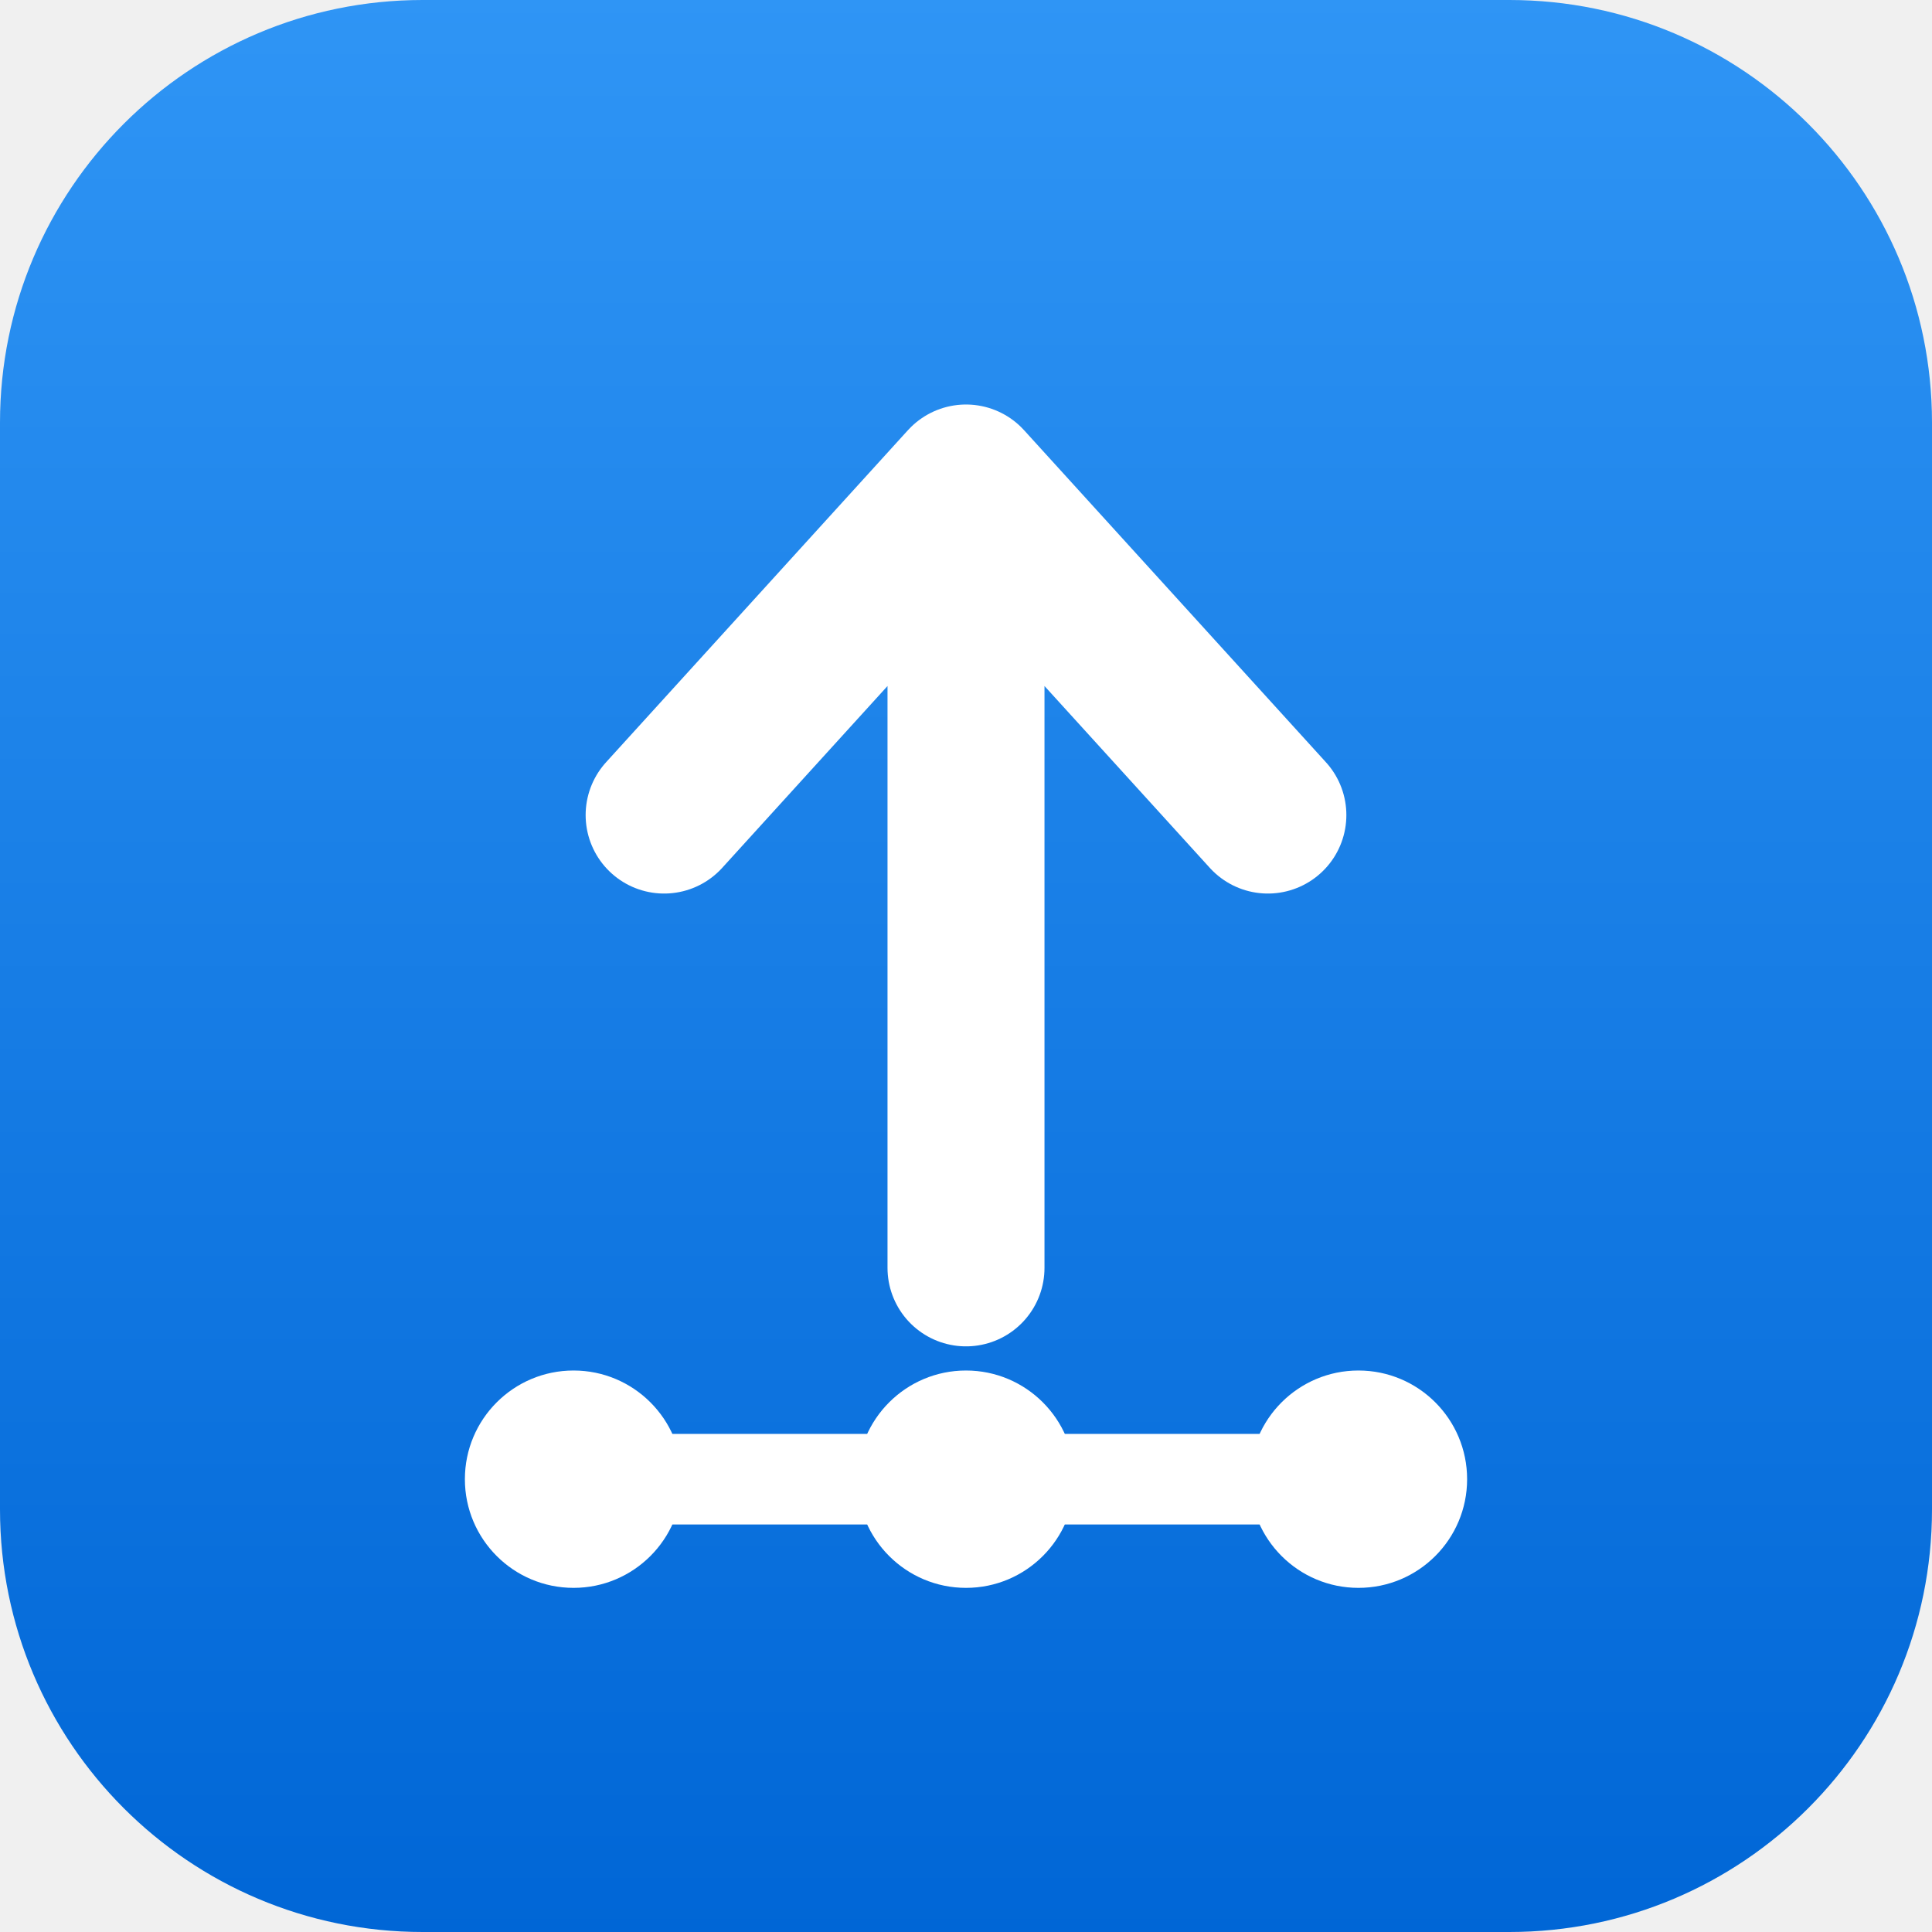
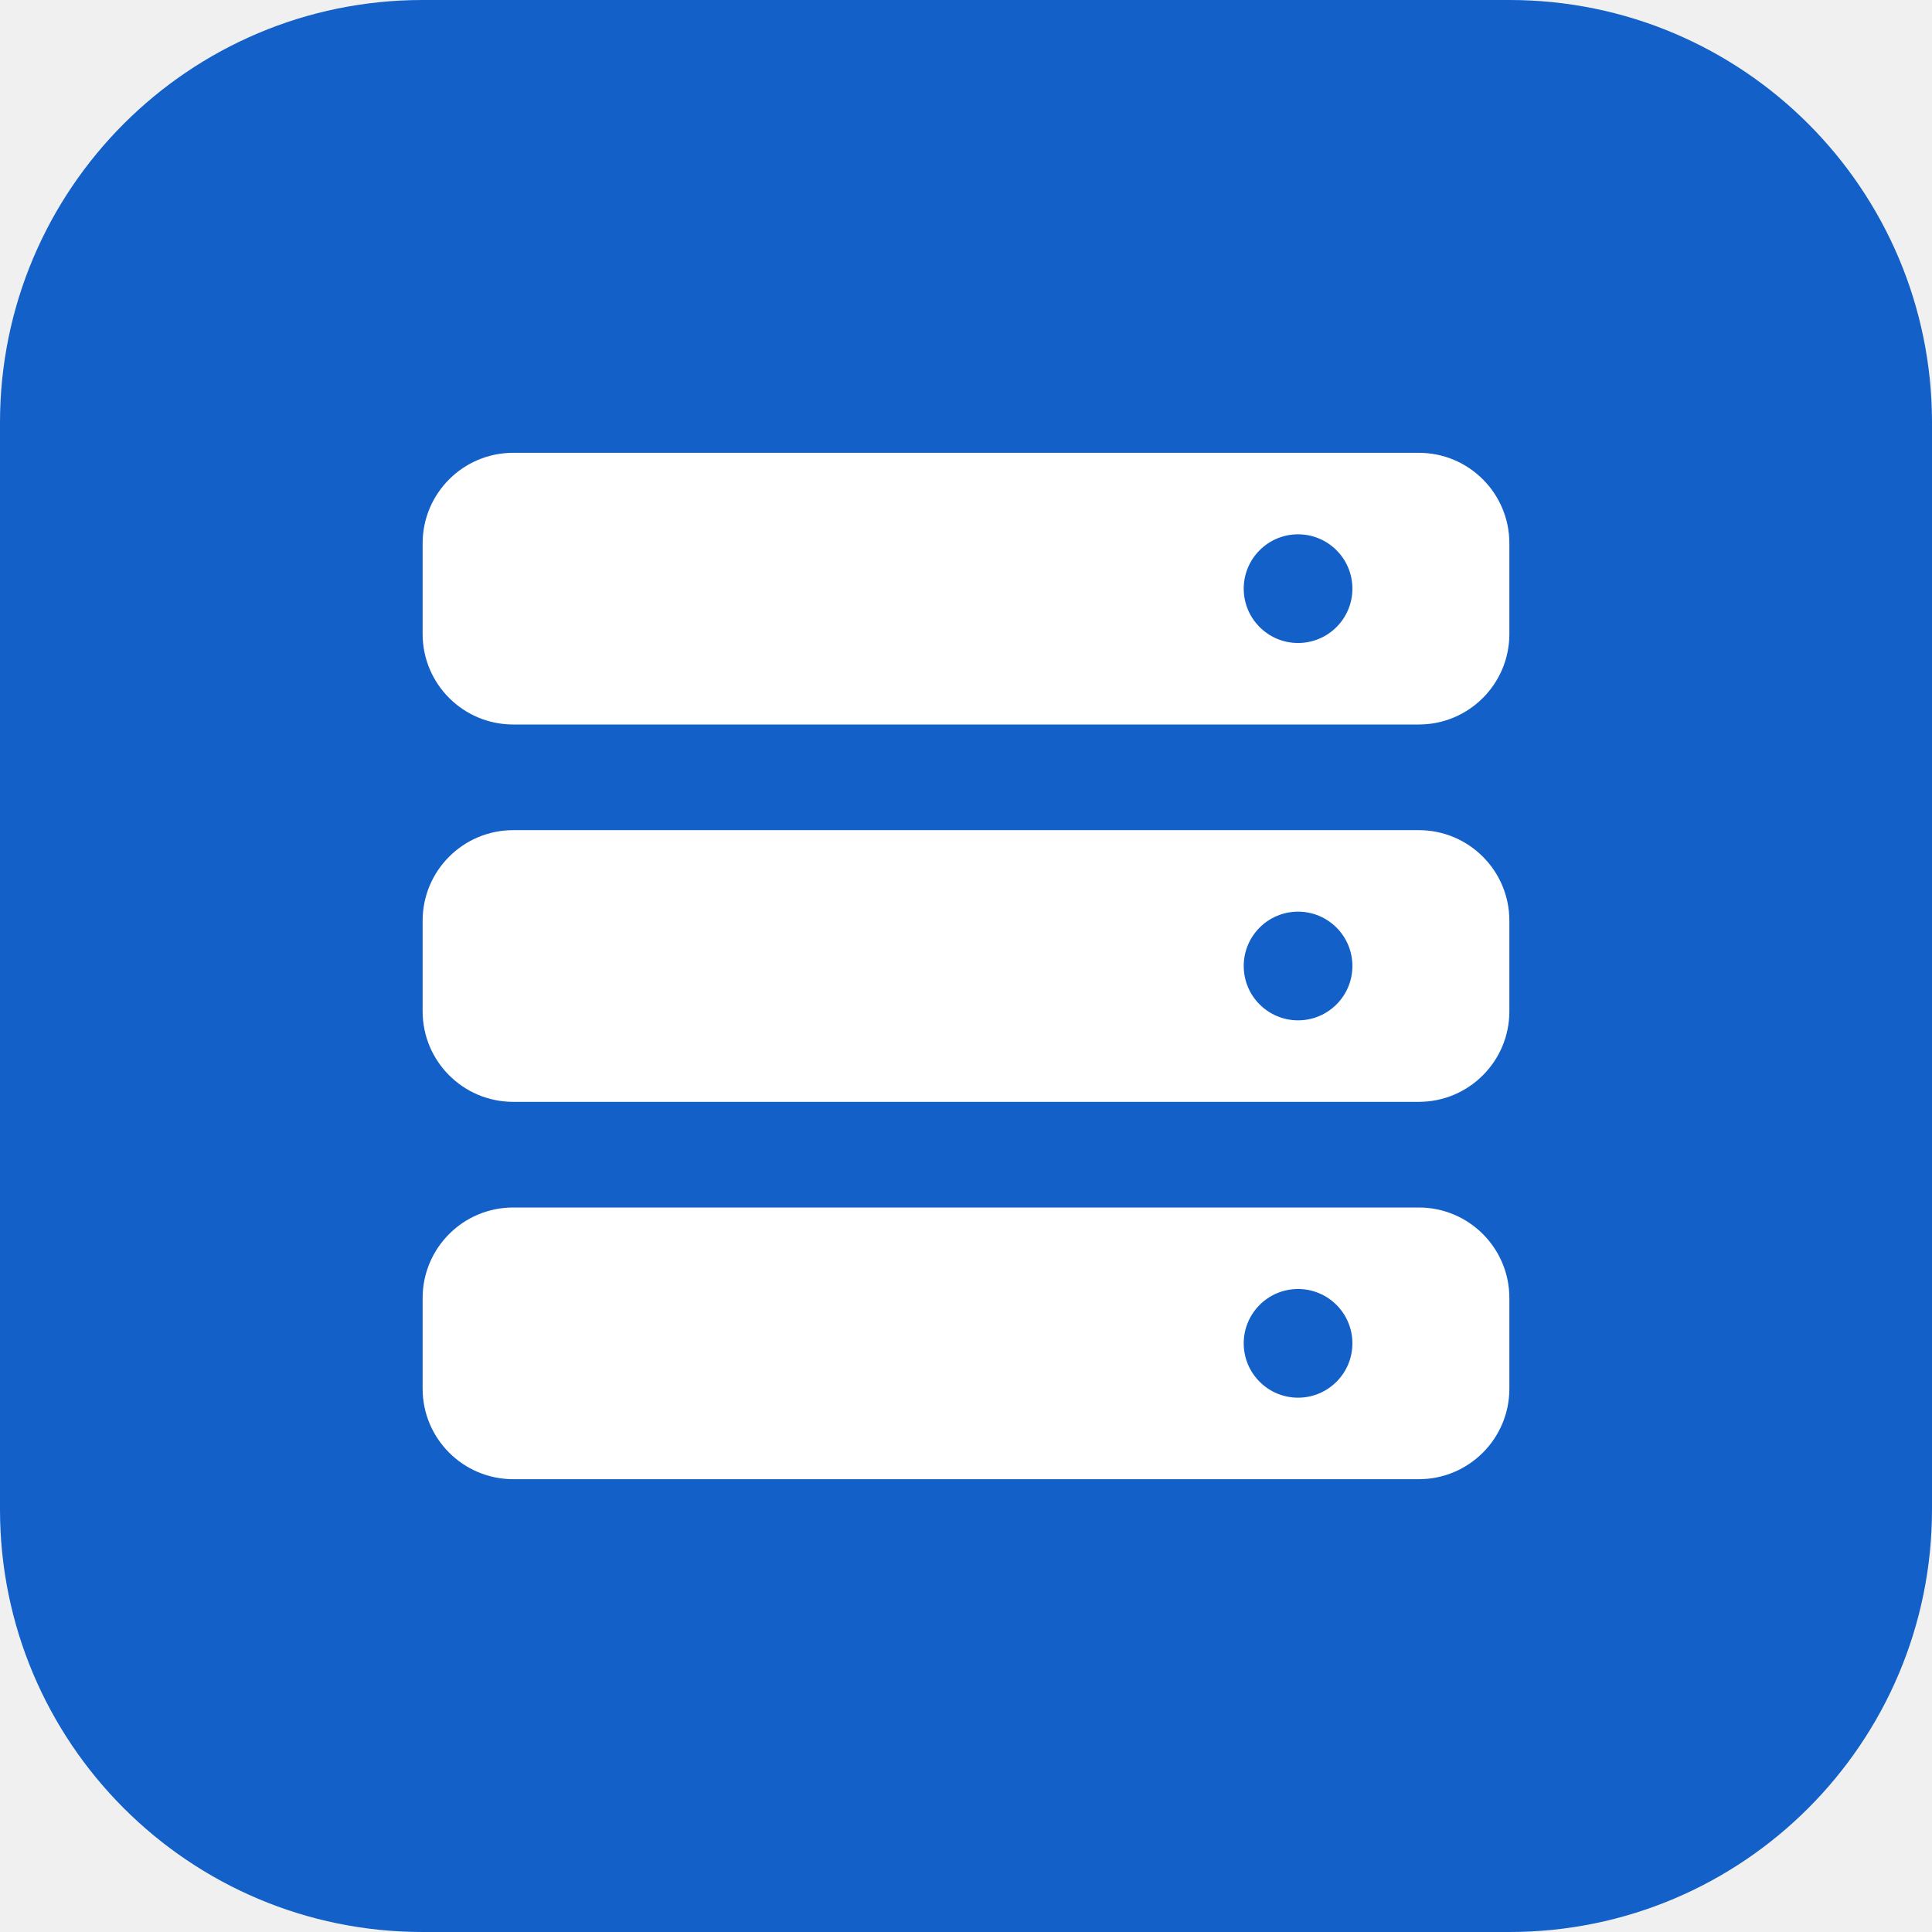
- <svg xmlns="http://www.w3.org/2000/svg" viewBox="0 0 64 64" role="img" aria-label="PXE Tools">
-   <defs>
-     <linearGradient id="bg" x1="0" y1="0" x2="0" y2="1">
-       <stop offset="0" stop-color="#2f95f5" />
-       <stop offset="1" stop-color="#0066d6" />
-     </linearGradient>
-   </defs>
-   <rect width="64" height="64" rx="14" fill="url(#bg)" />
+ <svg xmlns="http://www.w3.org/2000/svg" viewBox="0 0 32 32">
+   <rect width="32" height="32" rx="7" fill="#1260c8" />
  <g fill="#fff">
-     <circle cx="19" cy="49" r="3.6" />
-     <circle cx="32" cy="49" r="3.6" />
-     <circle cx="45" cy="49" r="3.6" />
+     <rect x="7" y="7.5" width="18" height="4.5" rx="1.5" />
+     <rect x="7" y="13.75" width="18" height="4.5" rx="1.5" />
+     <rect x="7" y="20" width="18" height="4.5" rx="1.5" />
  </g>
-   <path d="M19 49 H45" stroke="#fff" stroke-width="3" stroke-linecap="round" />
-   <path d="M32 42 V17 M22 27 L32 16 L42 27" fill="none" stroke="#fff" stroke-width="5.2" stroke-linecap="round" stroke-linejoin="round" />
+   <g fill="#1260c8">
+     <circle cx="21.5" cy="9.75" r=".9" />
+     <circle cx="21.5" cy="16" r=".9" />
+     <circle cx="21.5" cy="22.25" r=".9" />
+   </g>
</svg>
